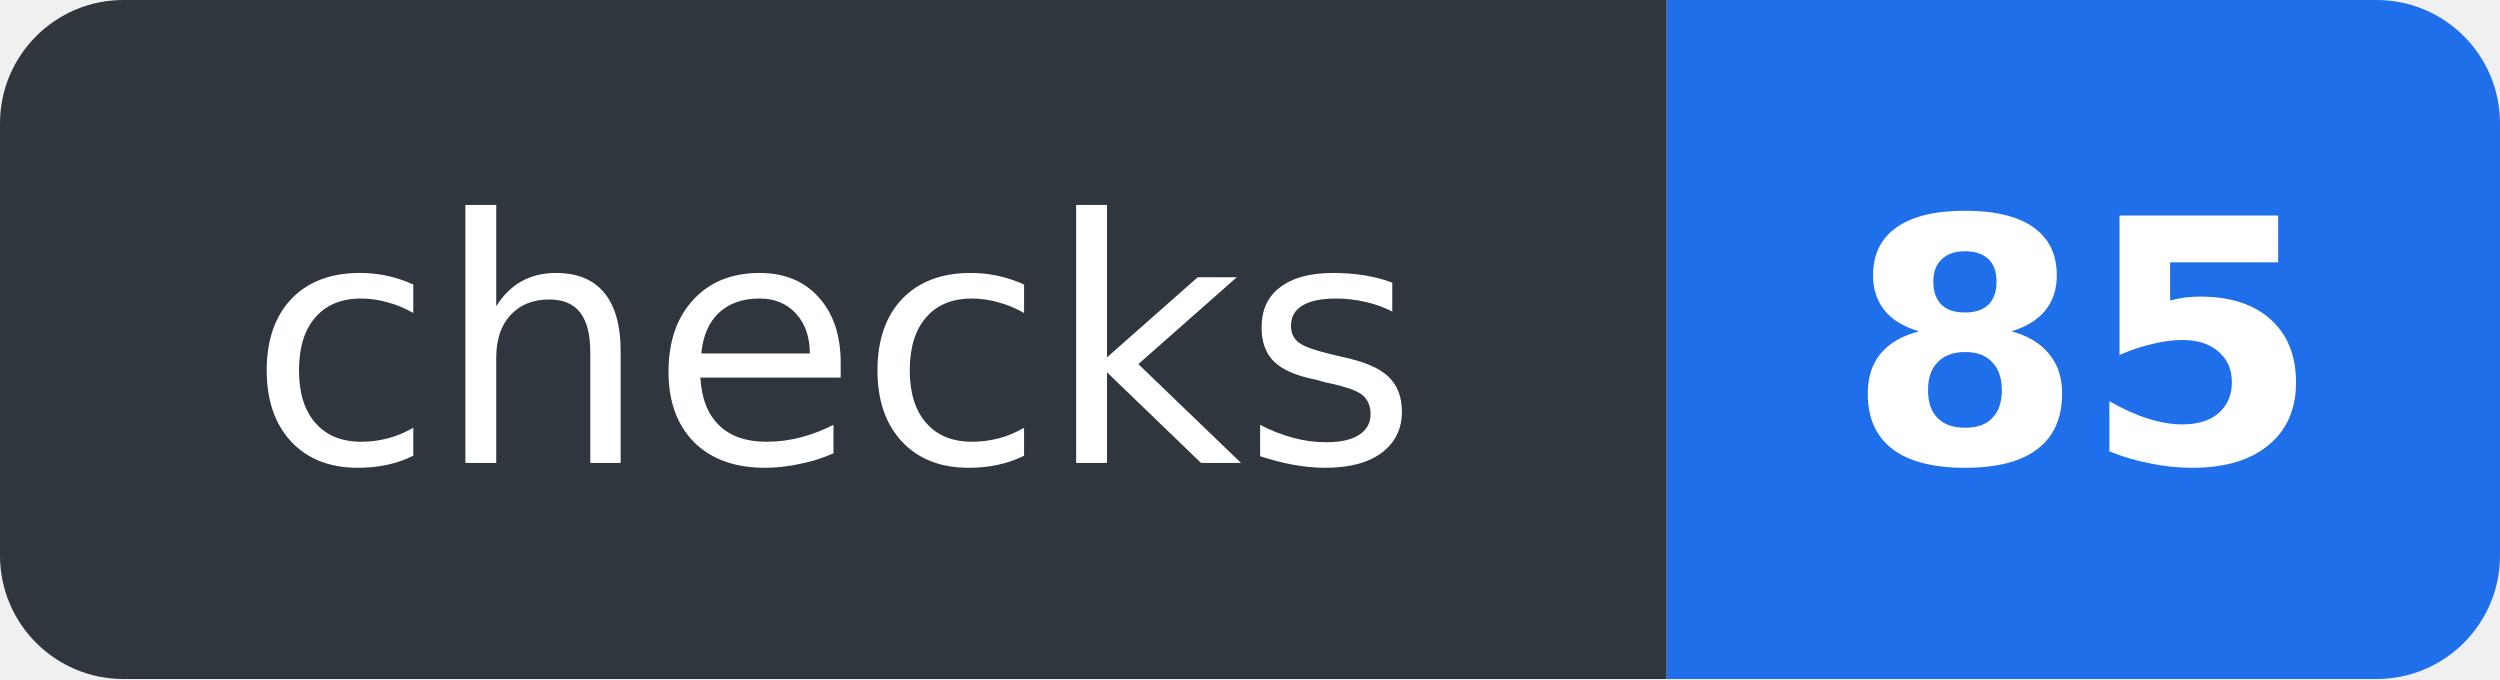
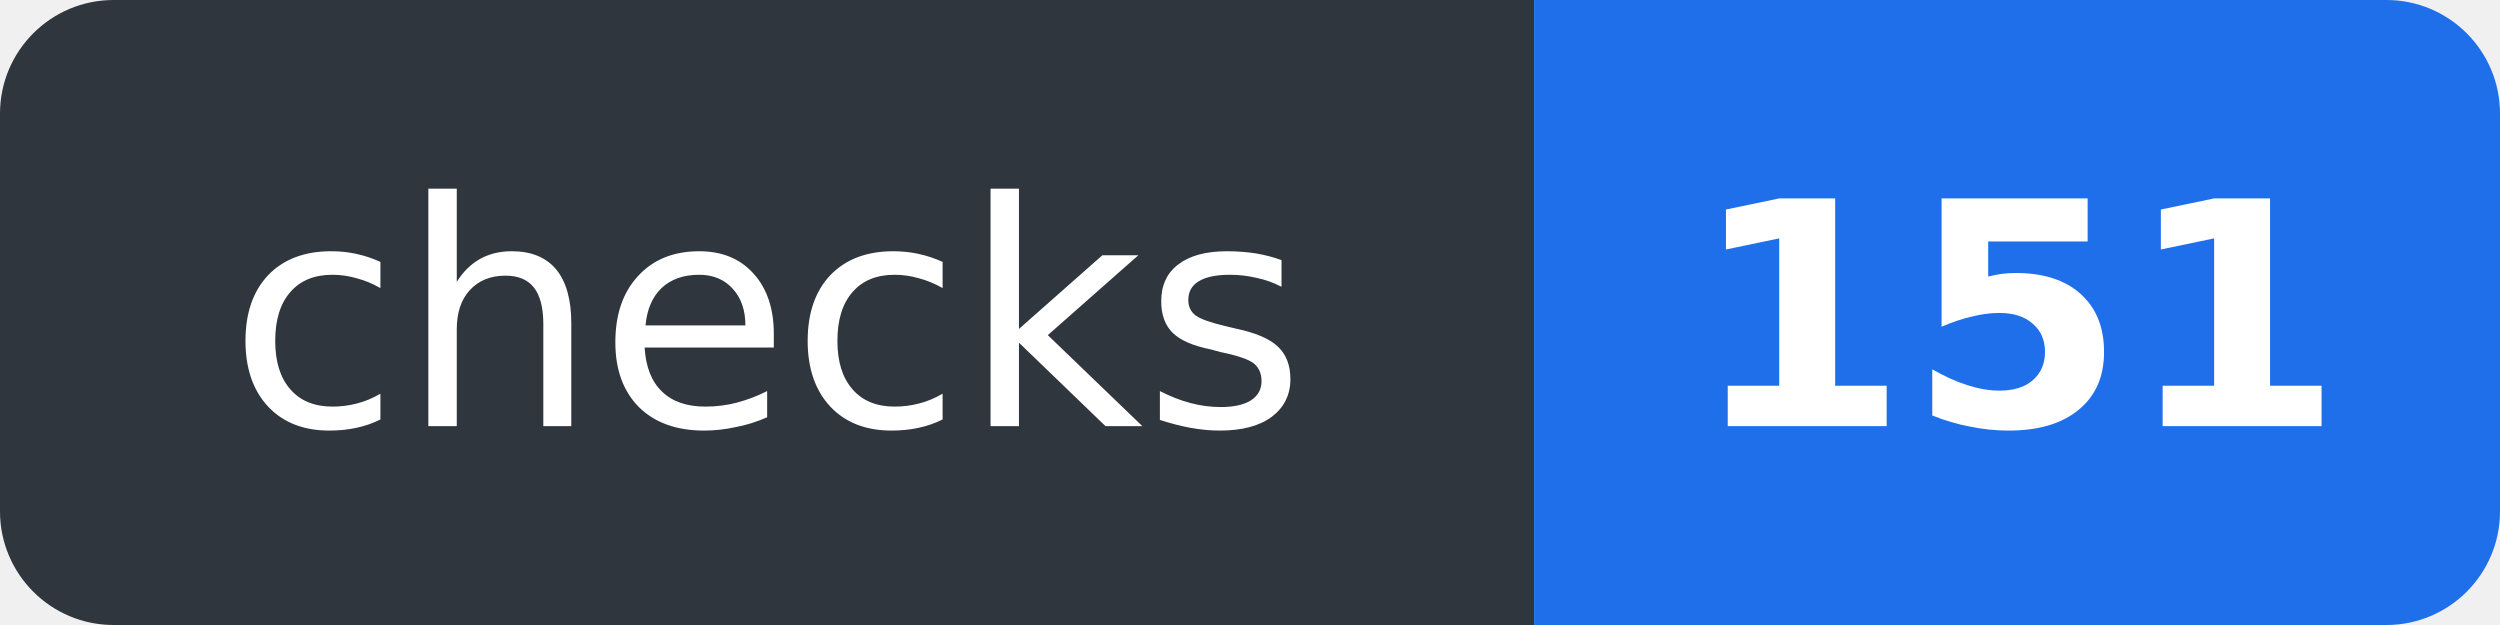
- <svg xmlns="http://www.w3.org/2000/svg" width="81" height="22" role="img" aria-label="checks: 85">
+ <svg xmlns="http://www.w3.org/2000/svg" width="88" height="22" role="img" aria-label="checks: 151">
  <clipPath id="r">
-     <rect width="81" height="22" rx="4" />
+     <rect width="88" height="22" rx="4" />
  </clipPath>
  <g clip-path="url(#r)">
    <rect width="54" height="22" fill="#30363d" />
-     <rect x="54" width="27" height="22" fill="#1f6feb" />
+     <rect x="54" width="34" height="22" fill="#1f6feb" />
  </g>
  <g fill="#fff" font-family="Verdana,DejaVu Sans,sans-serif" font-size="11" text-anchor="middle">
    <text x="27" y="15">checks</text>
-     <text x="67.5" y="15" font-weight="bold">85</text>
+     <text x="71" y="15" font-weight="bold">151</text>
  </g>
</svg>
